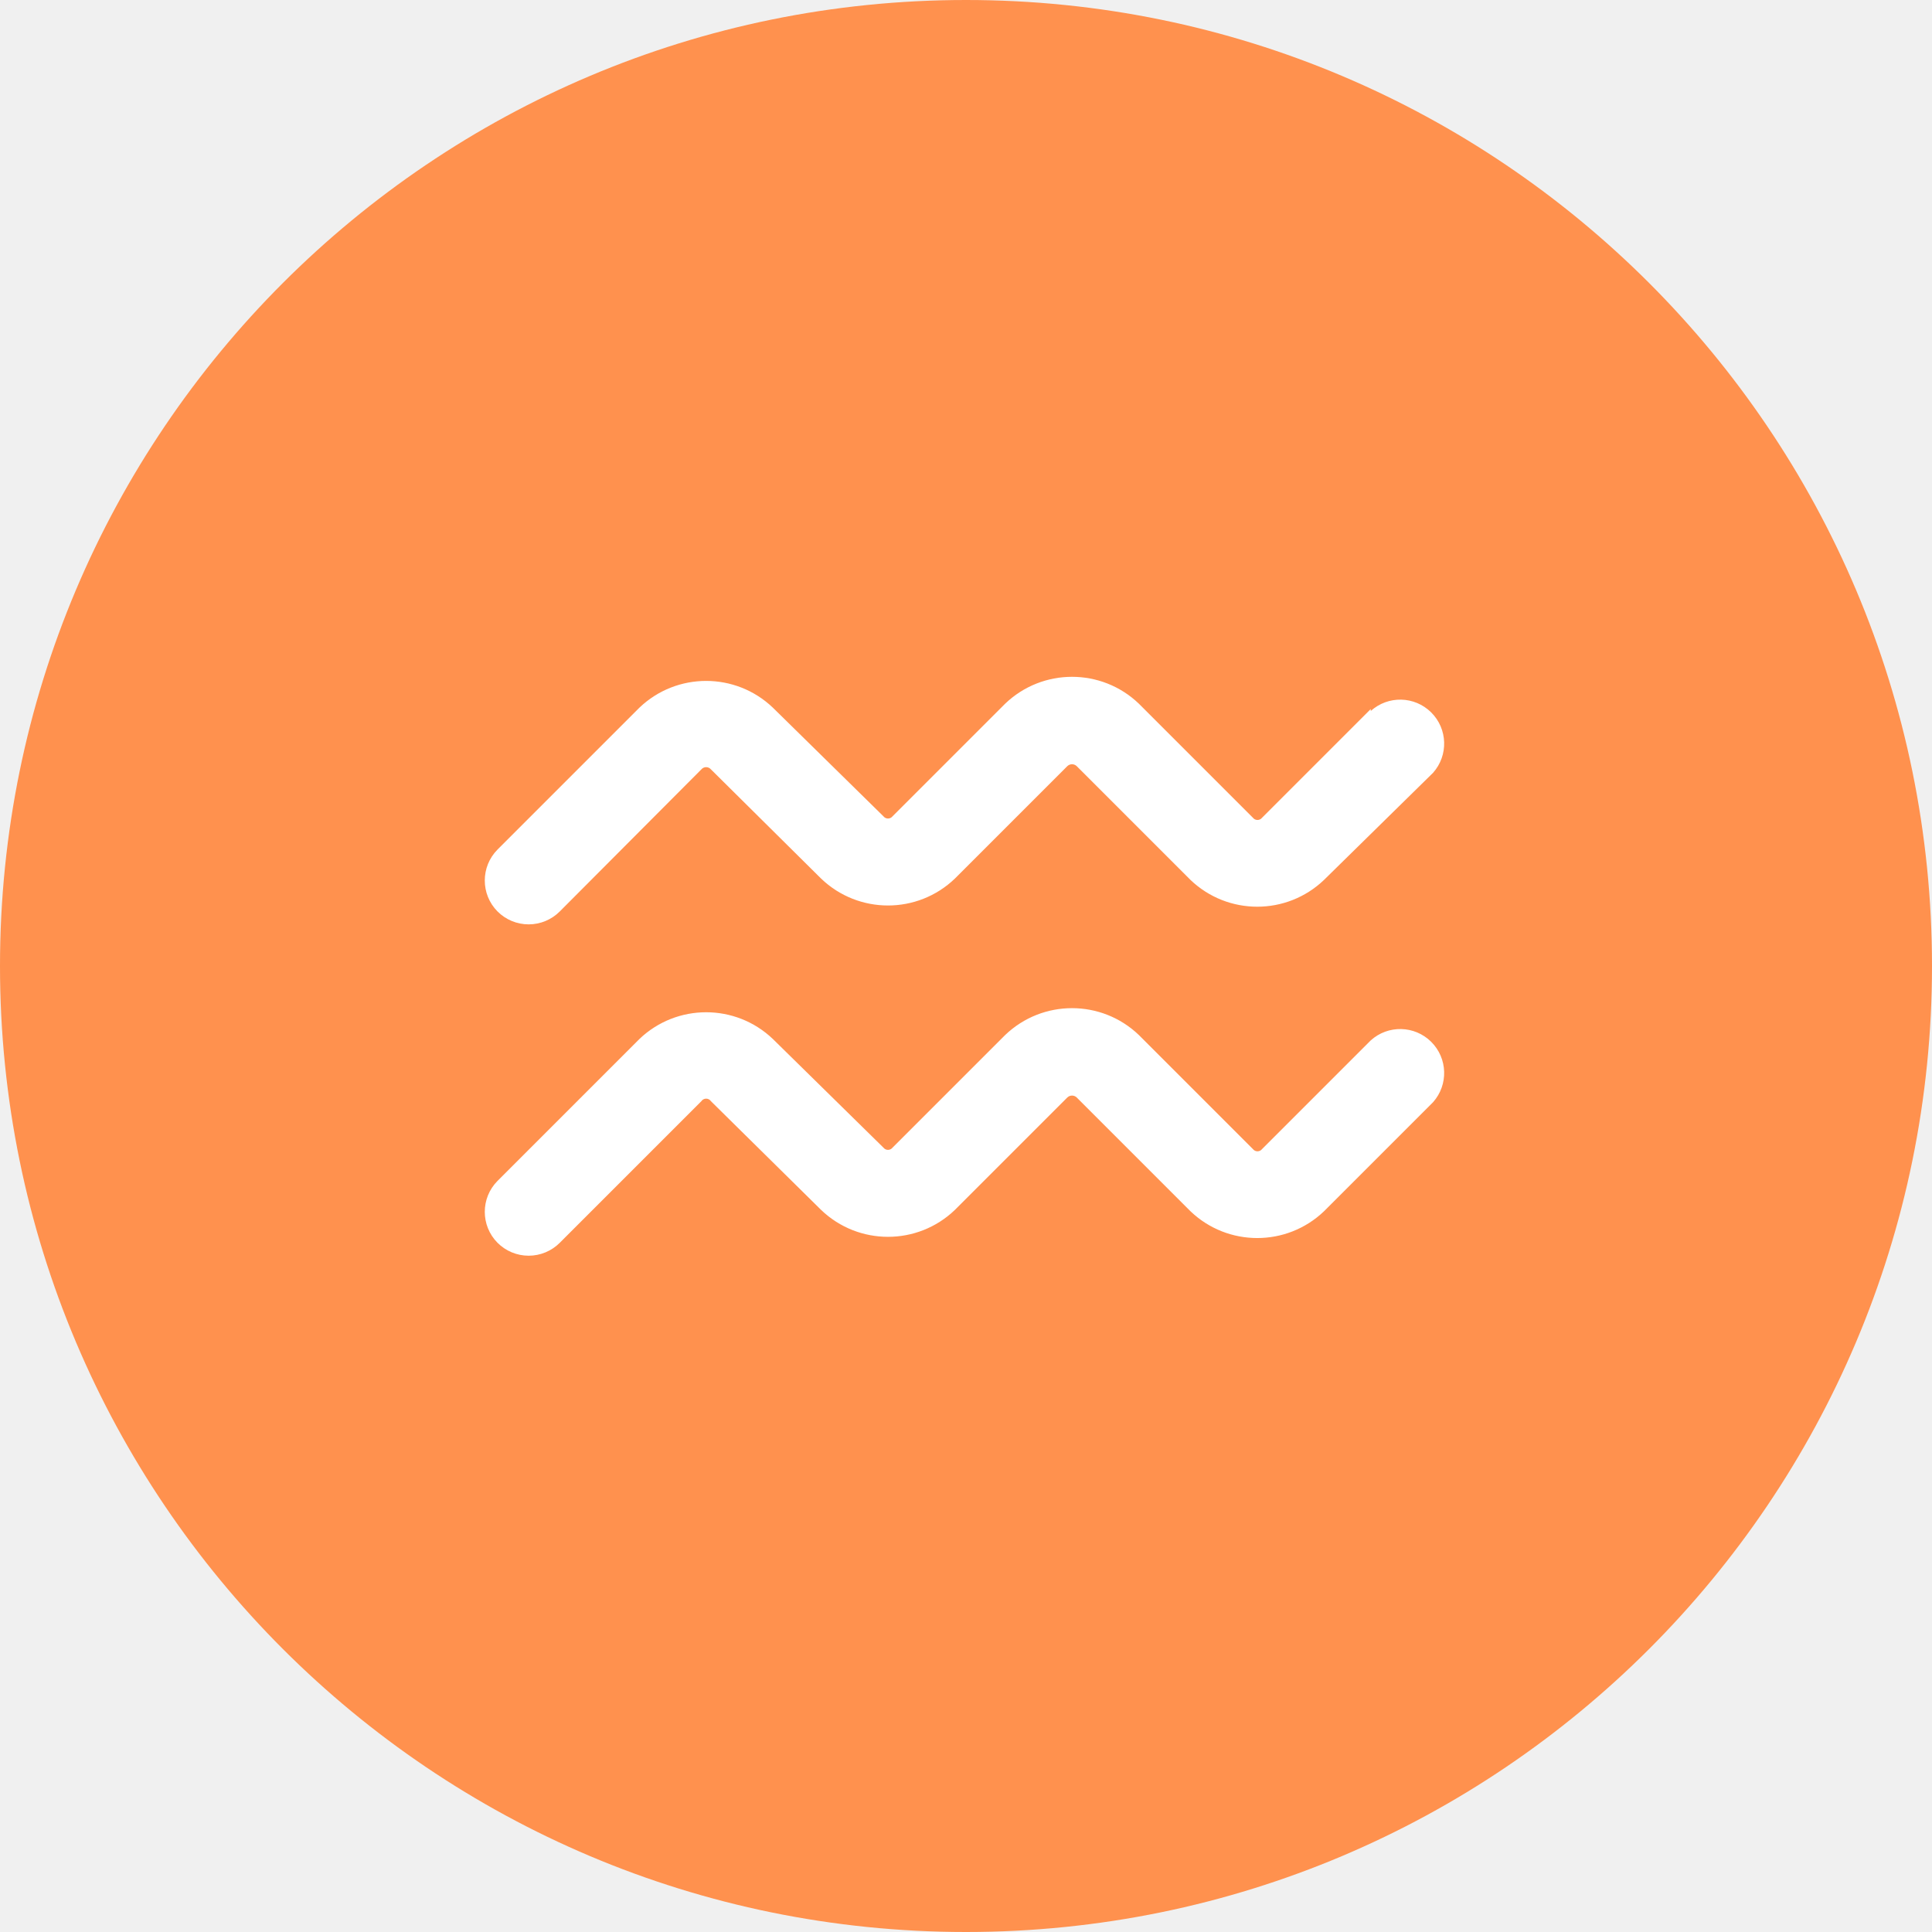
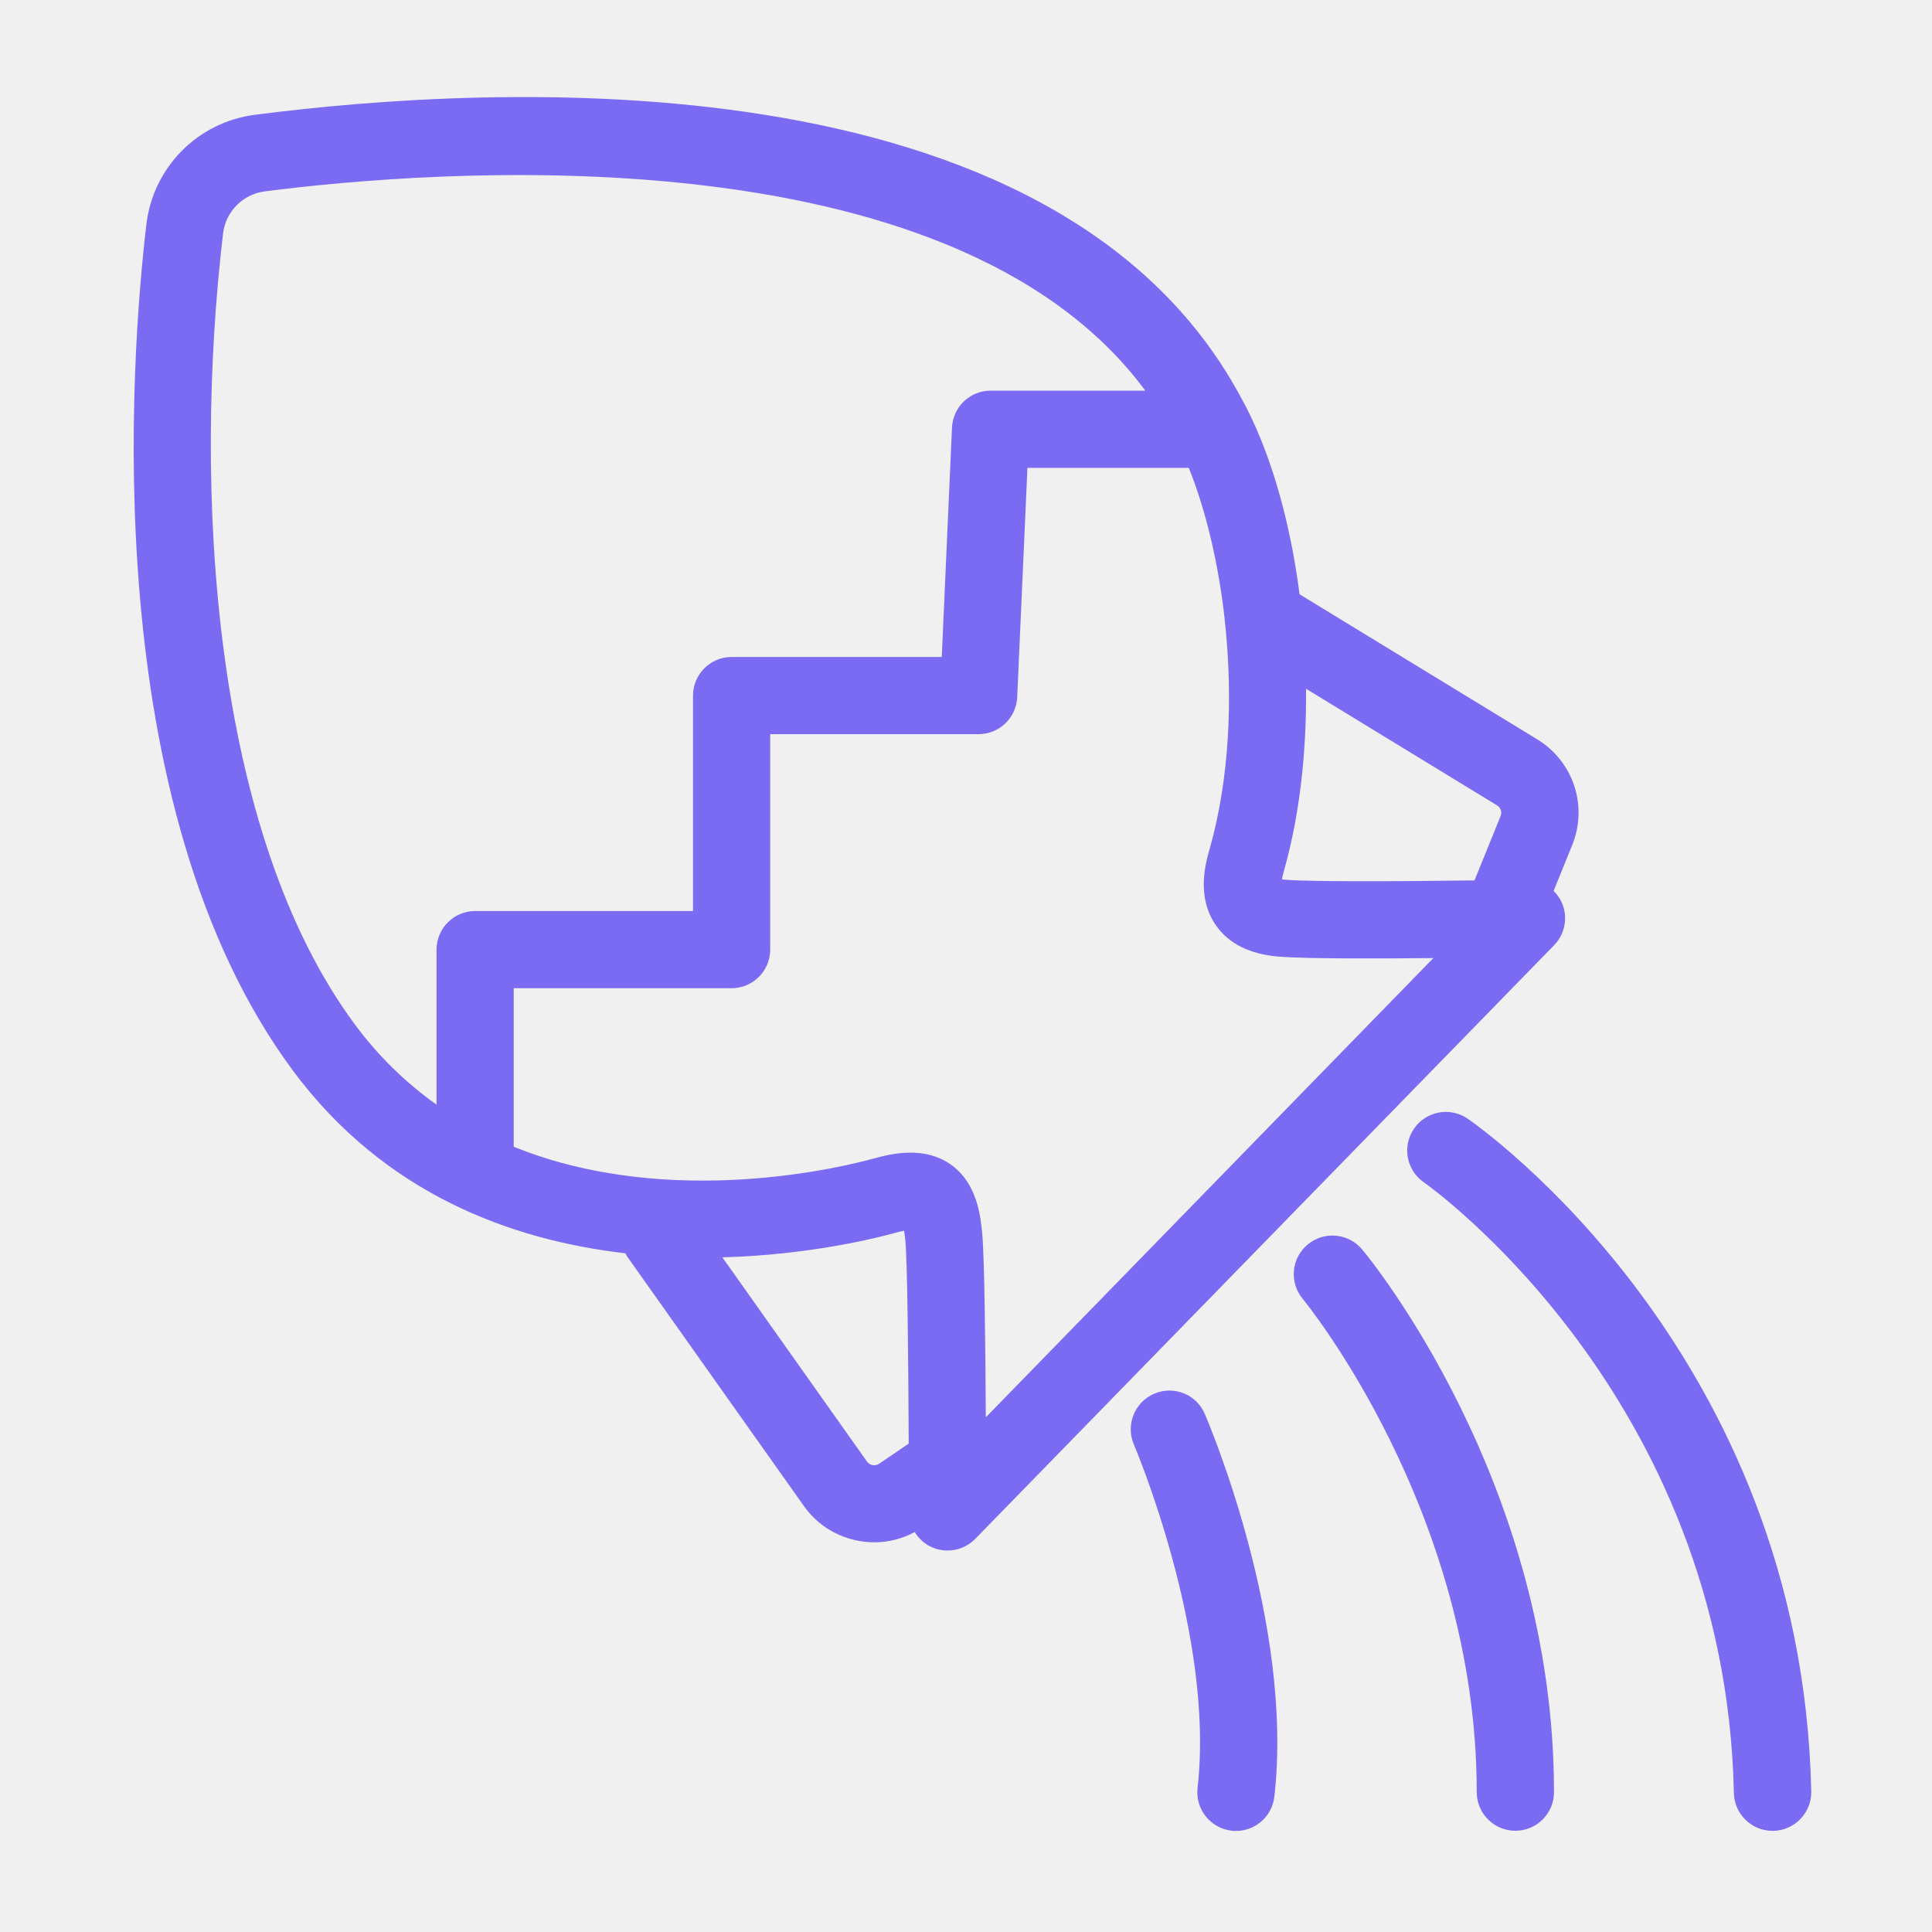
- <svg xmlns="http://www.w3.org/2000/svg" t="1706012529218" class="icon" viewBox="0 0 1024 1024" version="1.1" p-id="18171" width="32" height="32">
-   <path d="M512 512m-512 0a512 512 0 1 0 1024 0 512 512 0 1 0-1024 0Z" fill="#FF914E" p-id="18172" />
-   <path d="M726.528 375.808l-57.6 57.6a3.072 3.072 0 0 1-4.864 0l-60.416-60.416a51.2 51.2 0 0 0-70.912 0l-59.648 59.648a3.072 3.072 0 0 1-4.864 0L409.6 375.04a51.2 51.2 0 0 0-70.656 0l-75.264 75.264a23.296 23.296 0 0 0 0 32.768 23.296 23.296 0 0 0 33.024 0l75.008-75.264a3.328 3.328 0 0 1 5.12 0L435.2 465.664a51.2 51.2 0 0 0 70.912 0l59.648-59.648a3.584 3.584 0 0 1 4.864 0l60.416 60.416a51.2 51.2 0 0 0 70.656 0L759.552 409.6a23.296 23.296 0 0 0-33.024-32.768zM726.528 551.424l-57.6 57.6a3.072 3.072 0 0 1-4.864 0l-60.416-60.416a51.2 51.2 0 0 0-70.912 0l-59.648 59.648a3.072 3.072 0 0 1-4.864 0L409.6 550.656a51.2 51.2 0 0 0-70.656 0l-75.264 75.264a23.296 23.296 0 0 0 0 32.768 23.296 23.296 0 0 0 33.024 0l75.008-75.008a3.072 3.072 0 0 1 5.12 0L435.2 641.28a51.2 51.2 0 0 0 70.912 0l59.648-59.648a3.584 3.584 0 0 1 4.864 0l60.416 60.416a51.2 51.2 0 0 0 70.656 0l57.856-57.856a23.296 23.296 0 0 0-33.024-32.768z" fill="#FFFFFF" p-id="18173" />
+ <svg xmlns="http://www.w3.org/2000/svg" t="1706014486965" class="icon" viewBox="0 0 1024 1024" version="1.1" p-id="3134" width="32" height="32">
+   <path d="M827.853 478.566c-1.075-2.458-2.56-4.557-4.403-6.349l9.83-24.269c8.448-20.787 0.666-44.339-18.483-56.064l-126.003-76.902c-5.12-39.782-15.821-77.158-31.437-105.011C558.592 27.341 259.277 44.8 135.168 60.826c-30.362 3.891-54.067 27.853-57.6 58.214-8.192 69.581-26.778 307.661 77.773 448.512 48.435 65.229 115.661 89.754 176.128 96.717 0.358 0.614 0.666 1.28 1.075 1.894l93.594 132.147c8.858 12.493 22.989 19.149 37.376 19.149 7.27 0 14.592-1.843 21.299-5.427 2.253 3.635 5.581 6.605 9.677 8.294 2.509 1.024 5.12 1.485 7.731 1.485 5.427 0 10.752-2.15 14.694-6.195l306.893-314.726a20.49 20.49 0 0 0 4.045-22.323z m-32.512-46.029l-13.824 34.099c-35.533 0.461-85.504 0.819-100.25-0.358-0.666-0.051-1.28-0.102-1.843-0.205 0.256-1.229 0.614-2.918 1.28-5.222 8.141-28.877 11.827-62.157 11.52-95.795l101.222 61.798c1.946 1.178 2.765 3.584 1.894 5.683z m-607.13 110.592C112.282 440.832 102.246 259.43 118.221 123.802a25.549 25.549 0 0 1 22.17-22.374c85.914-11.059 363.11-34.355 466.637 105.626h-81.971c-10.957 0-19.968 8.602-20.48 19.558l-5.427 121.6H387.789c-11.315 0-20.48 9.165-20.48 20.48v114.176H251.853c-11.315 0-20.48 9.165-20.48 20.48v82.125a191.549 191.549 0 0 1-43.162-42.342z m271.309 231.526l-76.646-108.237c46.797-1.28 82.842-10.547 91.494-12.954 1.997-0.563 3.584-0.922 4.813-1.126 0.205 1.28 0.461 2.918 0.666 5.018 1.075 10.65 1.587 61.85 1.792 107.776L465.92 775.834c-2.099 1.434-4.966 0.87-6.4-1.178z m62.976-23.45c-0.205-38.195-0.717-85.709-1.946-97.946-0.87-8.602-2.662-26.522-16.998-36.301-6.605-4.506-13.926-6.042-20.941-6.042-7.066 0-13.824 1.536-19.354 3.072-13.773 3.84-107.213 27.75-190.976-6.195V523.776h115.456c11.315 0 20.48-9.165 20.48-20.48V389.12h110.438c10.957 0 19.968-8.602 20.48-19.558l5.427-121.6h85.504c8.806 21.811 15.616 49.715 18.995 79.77 0 0.717 0.154 1.382 0.205 2.099 4.198 39.373 2.56 82.227-8.038 119.808-2.202 7.629-7.322 25.549 3.174 40.704 6.81 9.83 18.074 15.462 33.485 16.691 13.824 1.126 50.637 1.075 81.818 0.768l-237.21 243.405zM611.686 738.714a20.521 20.521 0 0 0-10.701 26.931c0.41 1.024 43.008 100.813 33.741 181.965a20.521 20.521 0 0 0 18.022 22.682c0.768 0.102 1.587 0.154 2.355 0.154a20.48 20.48 0 0 0 20.326-18.176c10.496-91.853-34.918-198.349-36.864-202.854-4.403-10.445-16.486-15.206-26.88-10.701zM693.094 659.61a20.419 20.419 0 0 0-2.611 28.826c0.922 1.126 92.211 112.486 92.211 261.427 0 11.315 9.165 20.48 20.48 20.48s20.48-9.165 20.48-20.48c0-163.635-97.536-282.675-101.683-287.642a20.572 20.572 0 0 0-28.877-2.611zM777.626 592.742a20.475 20.475 0 0 0-23.194 33.741c1.587 1.075 160.102 112.64 164.557 323.84a20.526 20.526 0 0 0 20.48 20.07h0.461a20.541 20.541 0 0 0 20.07-20.89c-4.966-232.038-175.104-351.795-182.374-356.762z" fill="#7B6BF2" p-id="3135" />
</svg>
